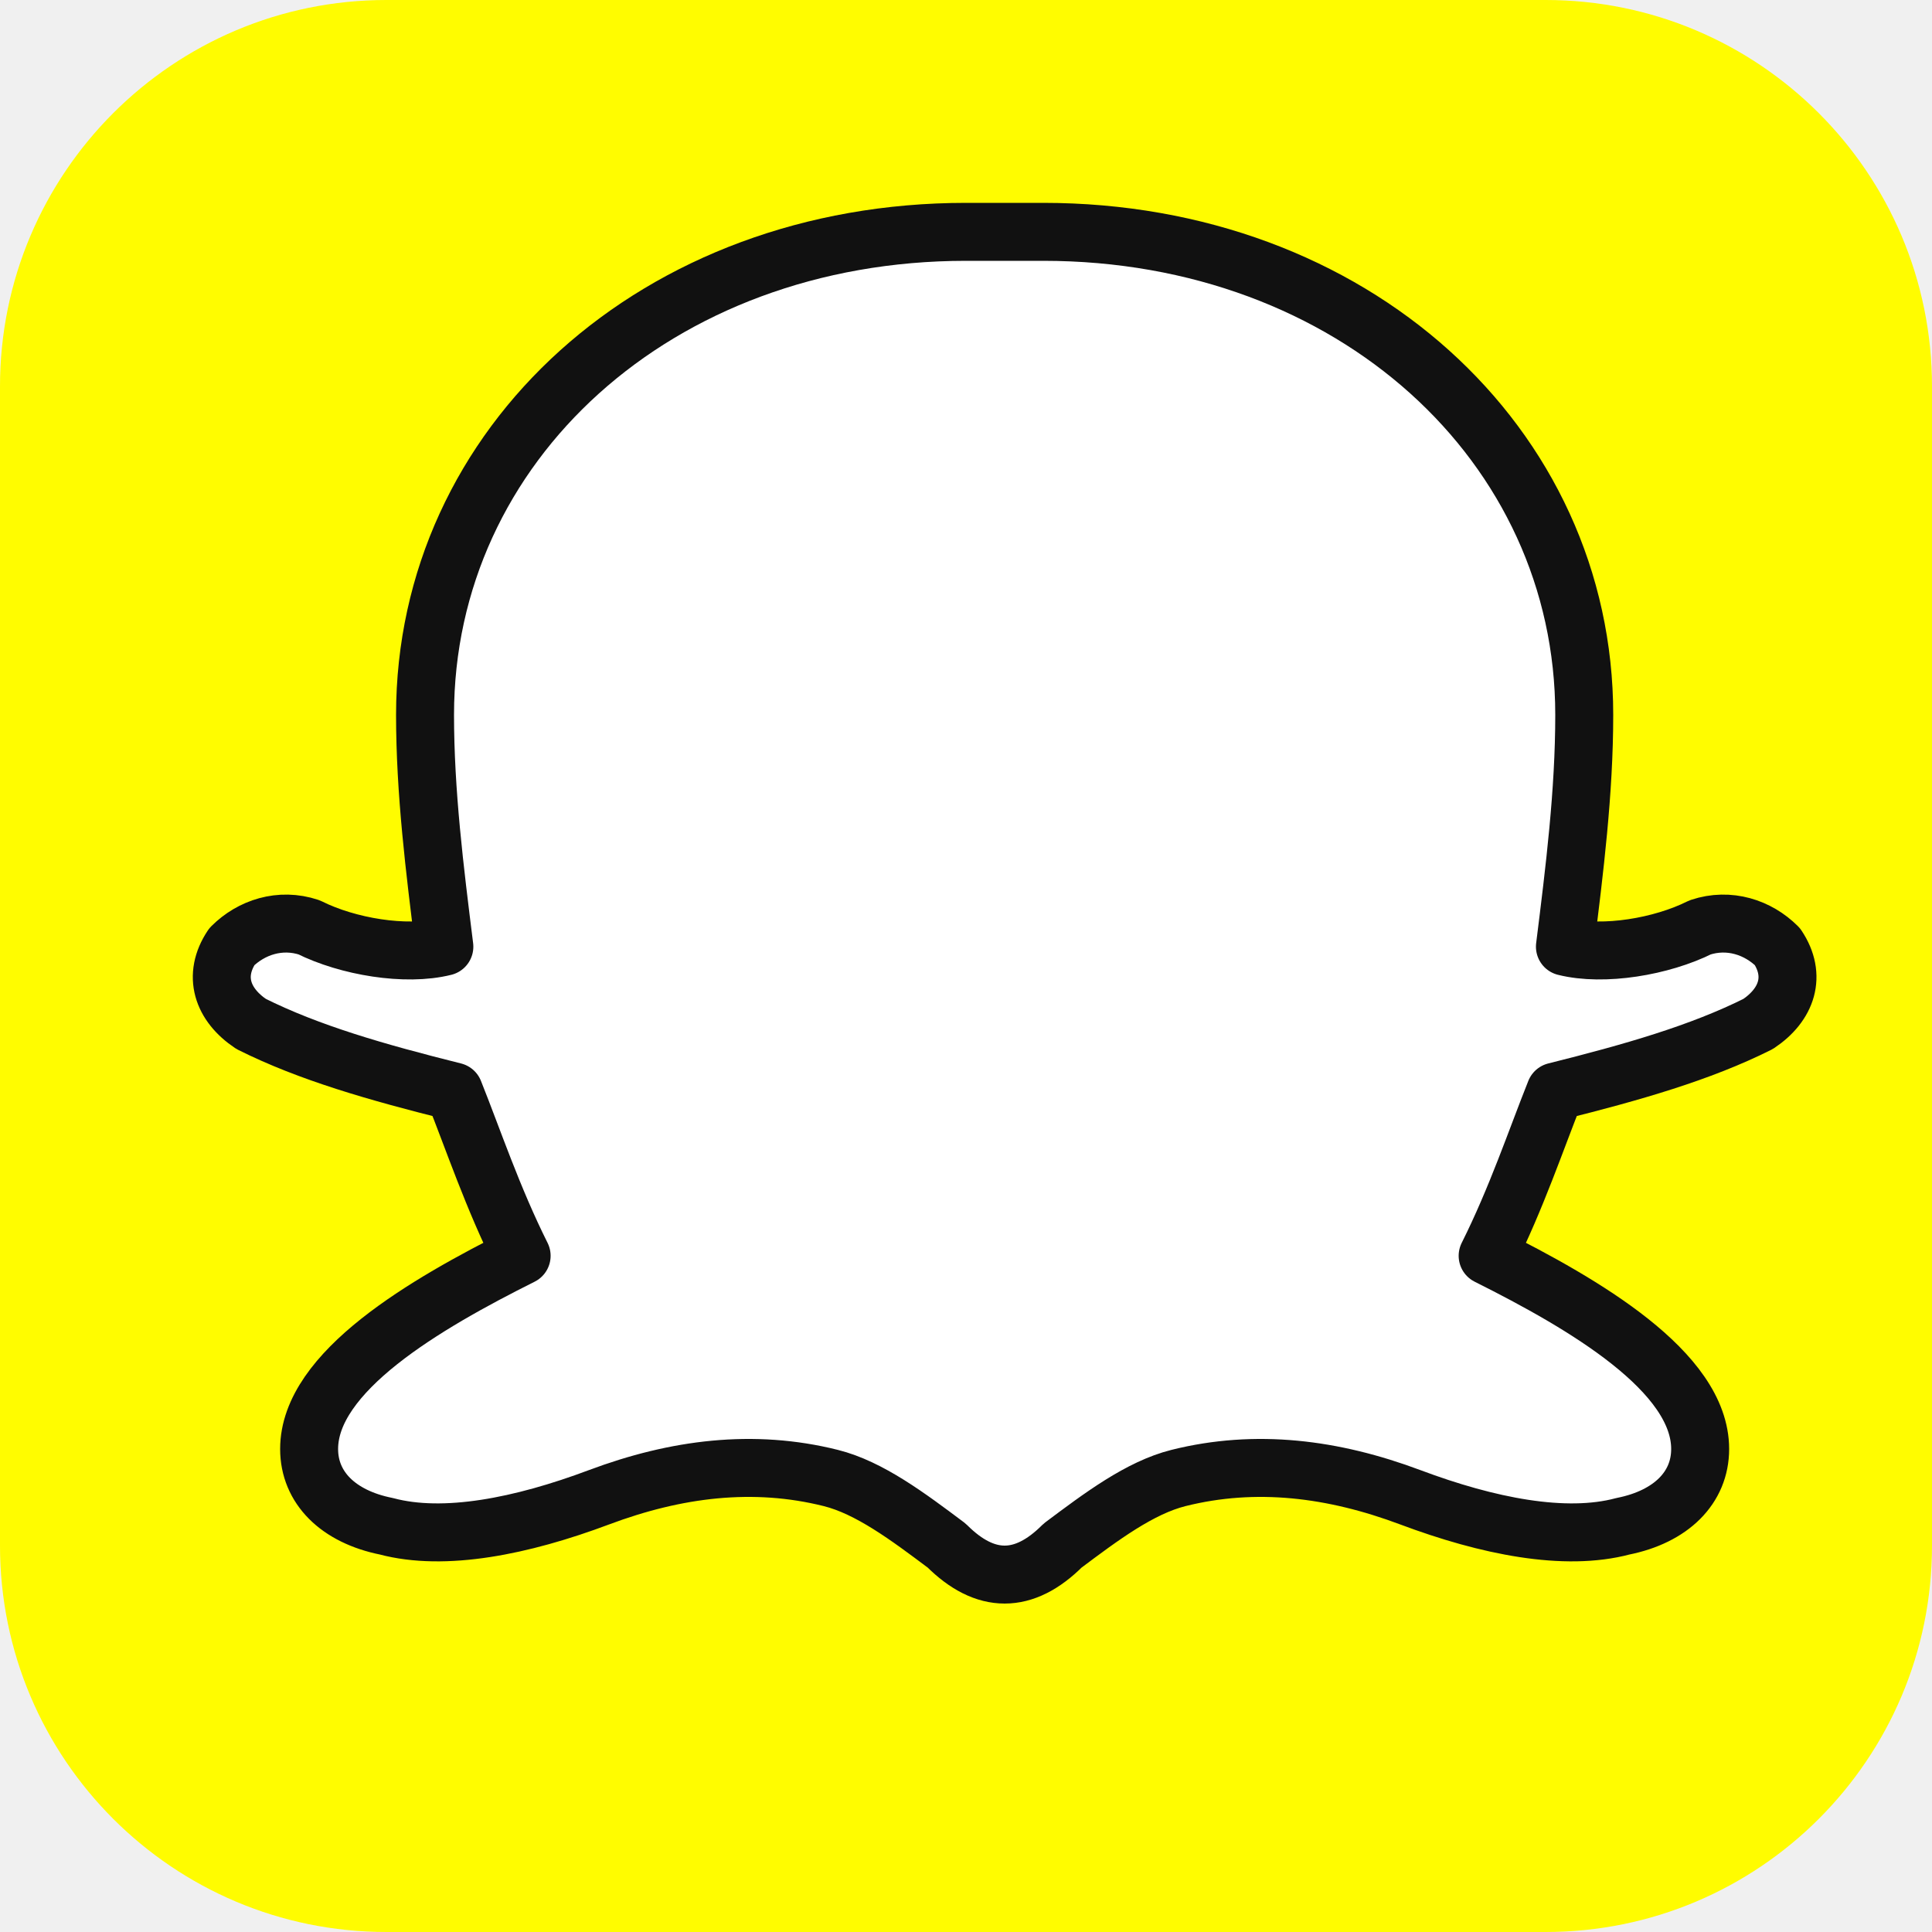
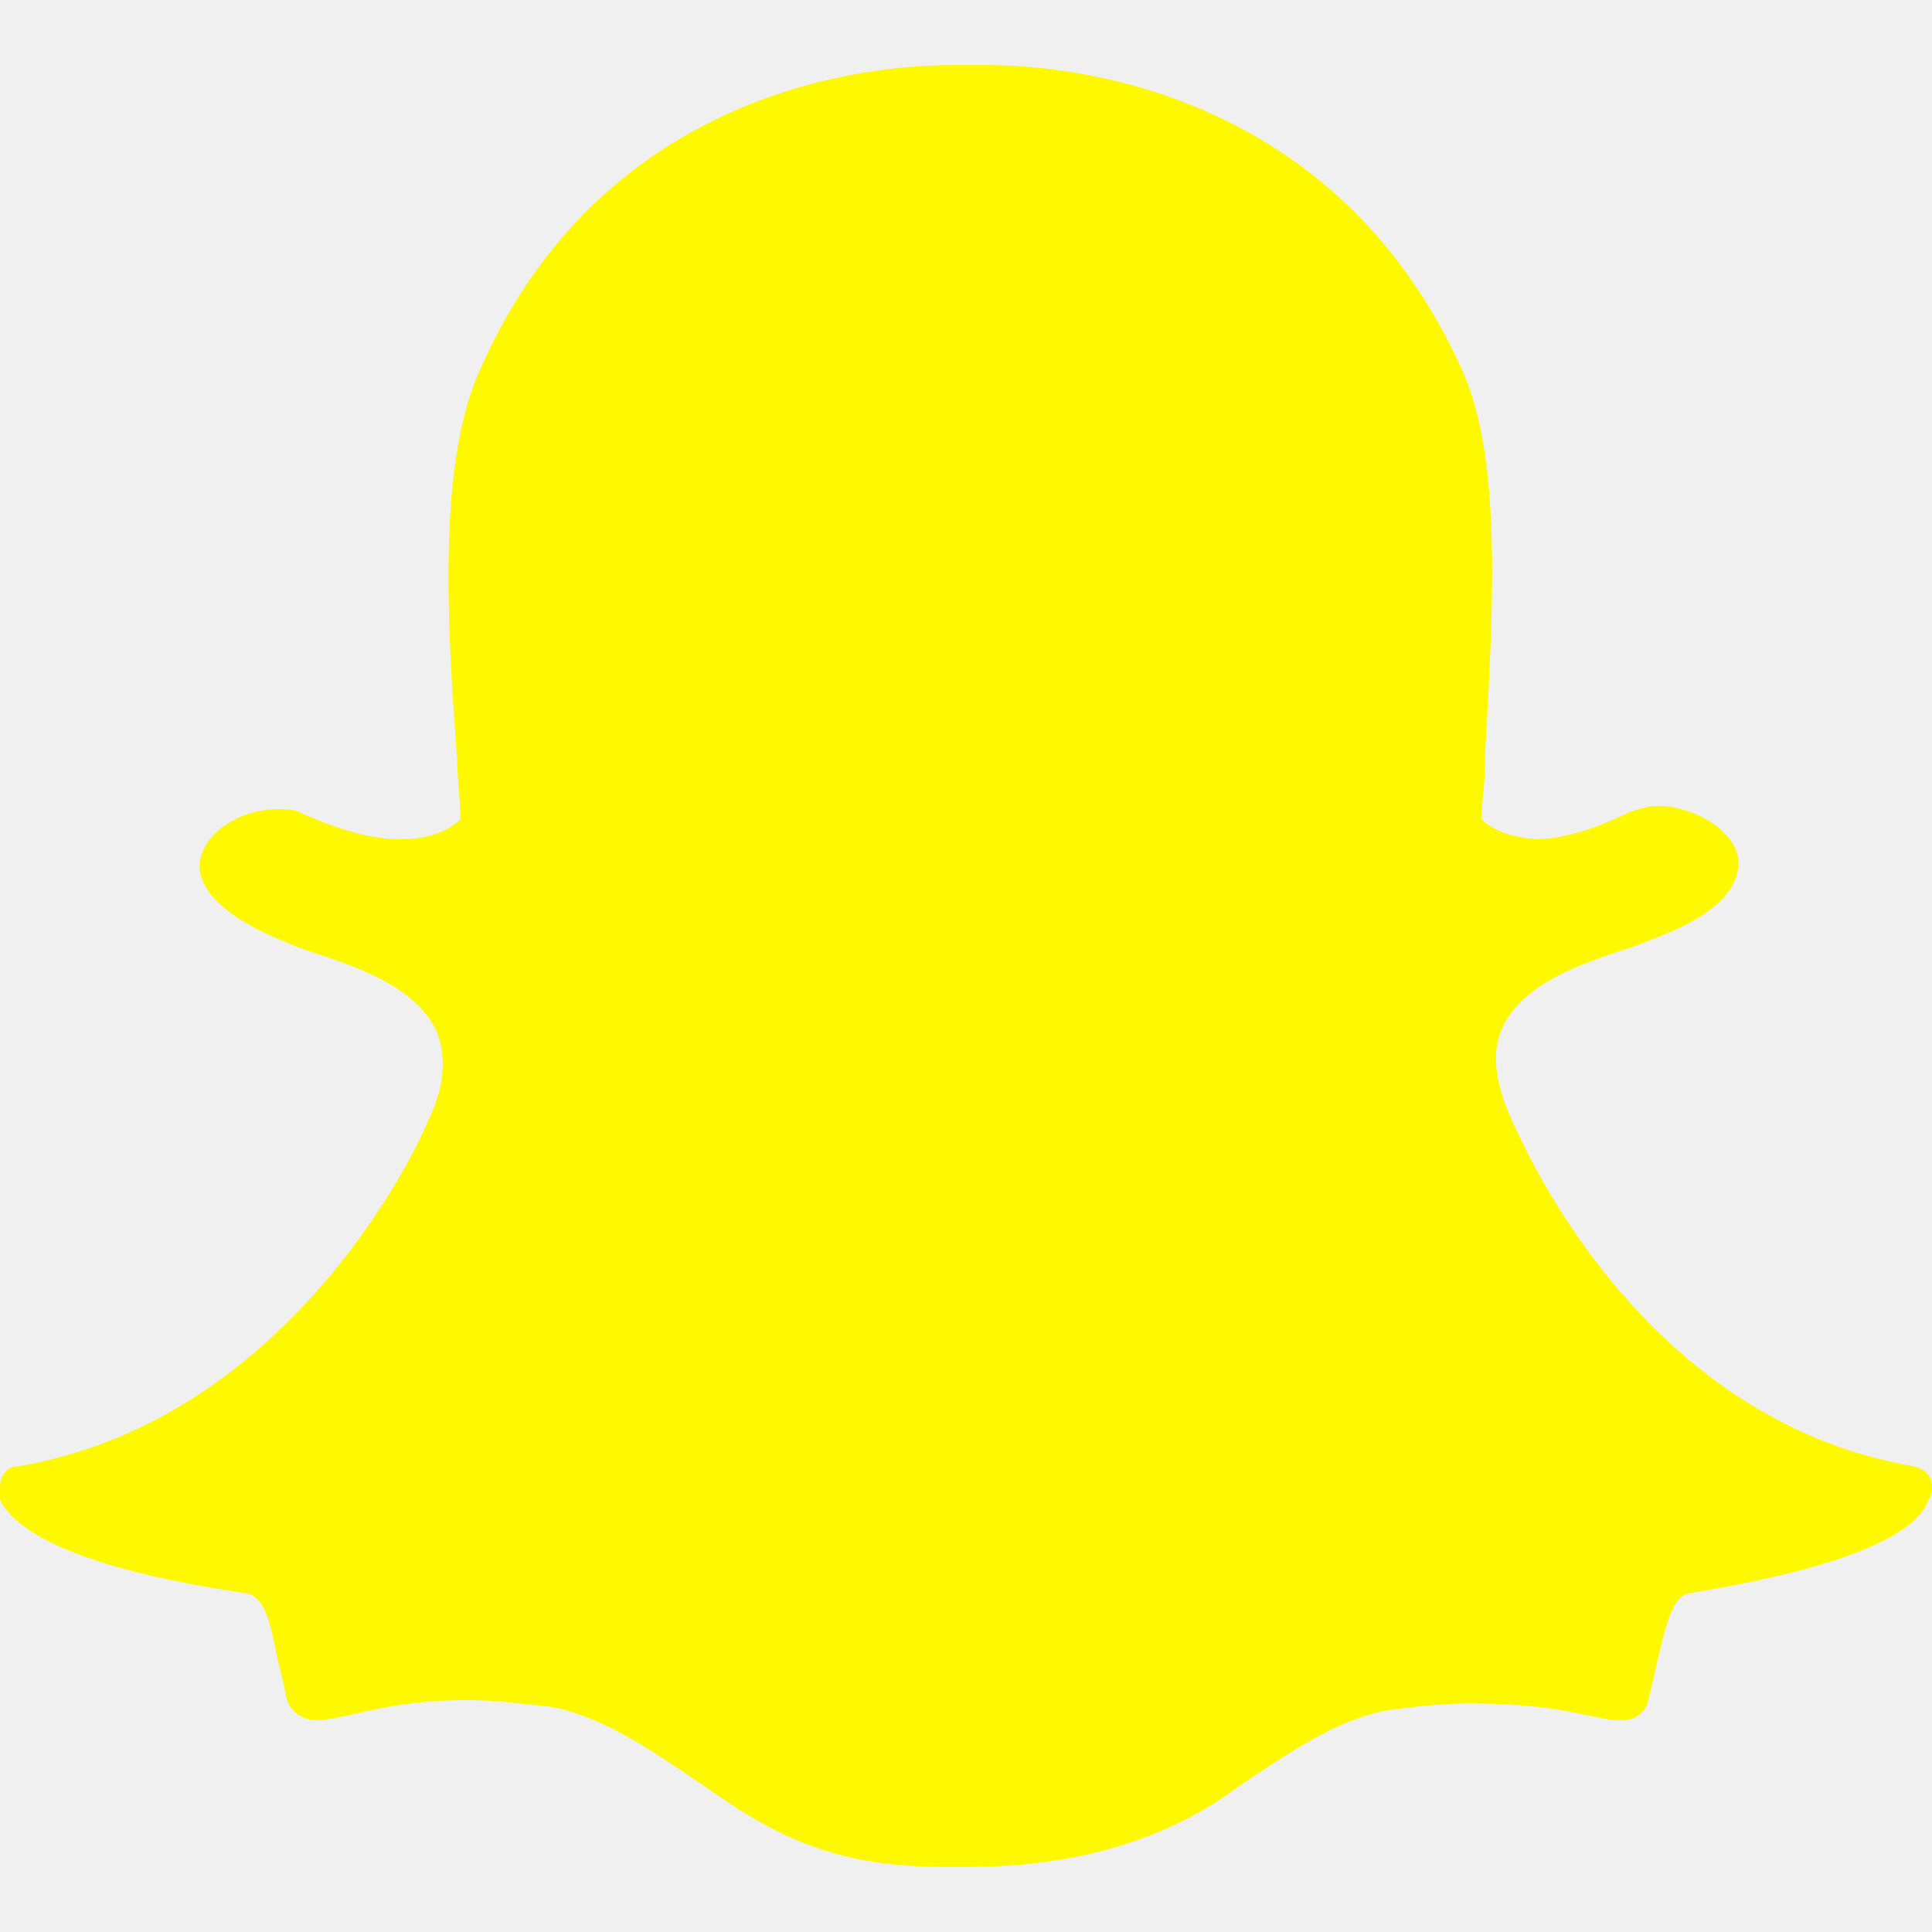
- <svg xmlns="http://www.w3.org/2000/svg" viewBox="0 0 100 100">
-   <rect width="100" height="100" rx="20" fill="#FFFC00" />
-   <path fill="white" stroke="#111" stroke-width="3" stroke-linejoin="round" d="M50,12 C34,12 22,23 22,37 C22,41 22.5,45 23,49        C21,49.5 18,49 16,48 C14.5,47.5 13,48 12,49 C11,50.5 11.5,52 13,53        C16,54.5 19.5,55.5 23.5,56.5        C24.5,59 25.5,62 27,65        C22,67.5 16,71 16,75 C16,77 17.5,78.5 20,79        C23,79.8 27,79 31,77.5 C35,76 39,75.5 43,76.5        C45,77 47,78.5 49,80 C50,81 51,81.5 52,81.5        C53,81.5 54,81 55,80 C57,78.5 59,77 61,76.5        C65,75.5 69,76 73,77.5 C77,79 81,79.8 84,79        C86.5,78.5 88,77 88,75 C88,71 82,67.5 77,65        C78.5,62 79.5,59 80.5,56.5        C84.5,55.5 88,54.5 91,53 C92.5,52 93,50.5 92,49        C91,48 89.5,47.5 88,48 C86,49 83,49.5 81,49        C81.5,45 82,41 82,37 C82,23 70,12 54,12 Z" />
+ <svg xmlns="http://www.w3.org/2000/svg" version="1.1" viewBox="0 0 511.117 511.117" xml:space="preserve">
+   <path style="fill:#FFF900;" d="M256,493.903c-0.883,0-2.648,0-3.531,0c-0.883,0-1.766,0-2.648,0 c-30.014,0-45.903-8.828-64.441-22.069c-13.241-8.828-25.6-17.655-39.724-20.303c-7.945-0.883-15.007-1.766-22.069-1.766 c-12.359,0-22.069,1.766-29.131,3.531c-4.414,0.883-7.945,1.766-10.593,1.766s-6.179-0.883-7.945-5.297 c-0.883-4.414-1.766-7.945-2.648-11.476c-1.766-9.71-3.531-15.89-7.945-16.772C16.772,414.455,3.531,403.862,0,396.8 c0-1.766,0-2.648,0-3.531c0-2.648,1.766-5.297,4.414-5.297c74.152-12.359,107.697-88.276,108.579-90.924l0,0 c4.414-8.828,5.297-16.772,2.648-23.834c-5.297-12.359-22.069-17.655-32.662-21.186c-2.648-0.883-5.297-1.766-7.062-2.648 c-22.069-8.828-23.834-17.655-22.952-22.069c1.766-7.945,11.476-13.241,20.303-13.241c2.648,0,4.414,0,6.179,0.883 c9.71,4.414,18.538,7.062,26.483,7.062c10.593,0,15.007-4.414,15.89-5.297c0-5.297-0.883-10.593-0.883-15.89 c-2.648-35.31-5.297-78.566,6.179-103.283C159.779,23.393,230.4,17.214,251.586,17.214c0.883,0,8.828,0,8.828,0h0.883 c21.186,0,91.807,6.179,125.352,80.331c11.476,24.717,7.945,68.855,6.179,103.283v1.766c0,5.297-0.883,9.71-0.883,14.124 c0.883,0.883,4.414,4.414,14.124,5.297l0,0c7.062,0,15.89-2.648,24.717-7.062c2.648-0.883,5.297-1.766,7.945-1.766 c3.531,0,6.179,0.883,8.828,1.766l0,0c7.062,2.648,12.359,7.945,12.359,13.241c0,5.297-3.531,13.241-22.952,20.303 c-1.766,0.883-4.414,1.766-7.062,2.648c-10.593,3.531-27.365,8.828-32.662,21.186c-2.648,6.179-1.766,14.124,2.648,23.834l0,0 c1.766,3.531,32.662,79.448,106.814,91.807c2.648,0.883,4.414,2.648,4.414,5.297c0,0.883,0,1.766-0.883,3.531 c-2.648,7.062-15.007,16.772-63.559,24.717c-3.531,0.883-5.297,5.297-7.945,16.772c-0.883,3.531-1.766,7.945-2.648,11.476 s-3.531,5.297-7.062,5.297h-0.883c-2.648,0-6.179-0.883-10.593-1.766c-7.945-1.766-17.655-2.648-29.131-2.648 c-7.062,0-14.124,0.883-21.186,1.766c-14.124,2.648-26.483,11.476-39.724,20.303C309.848,485.959,286.014,493.903,256,493.903" />
</svg>
